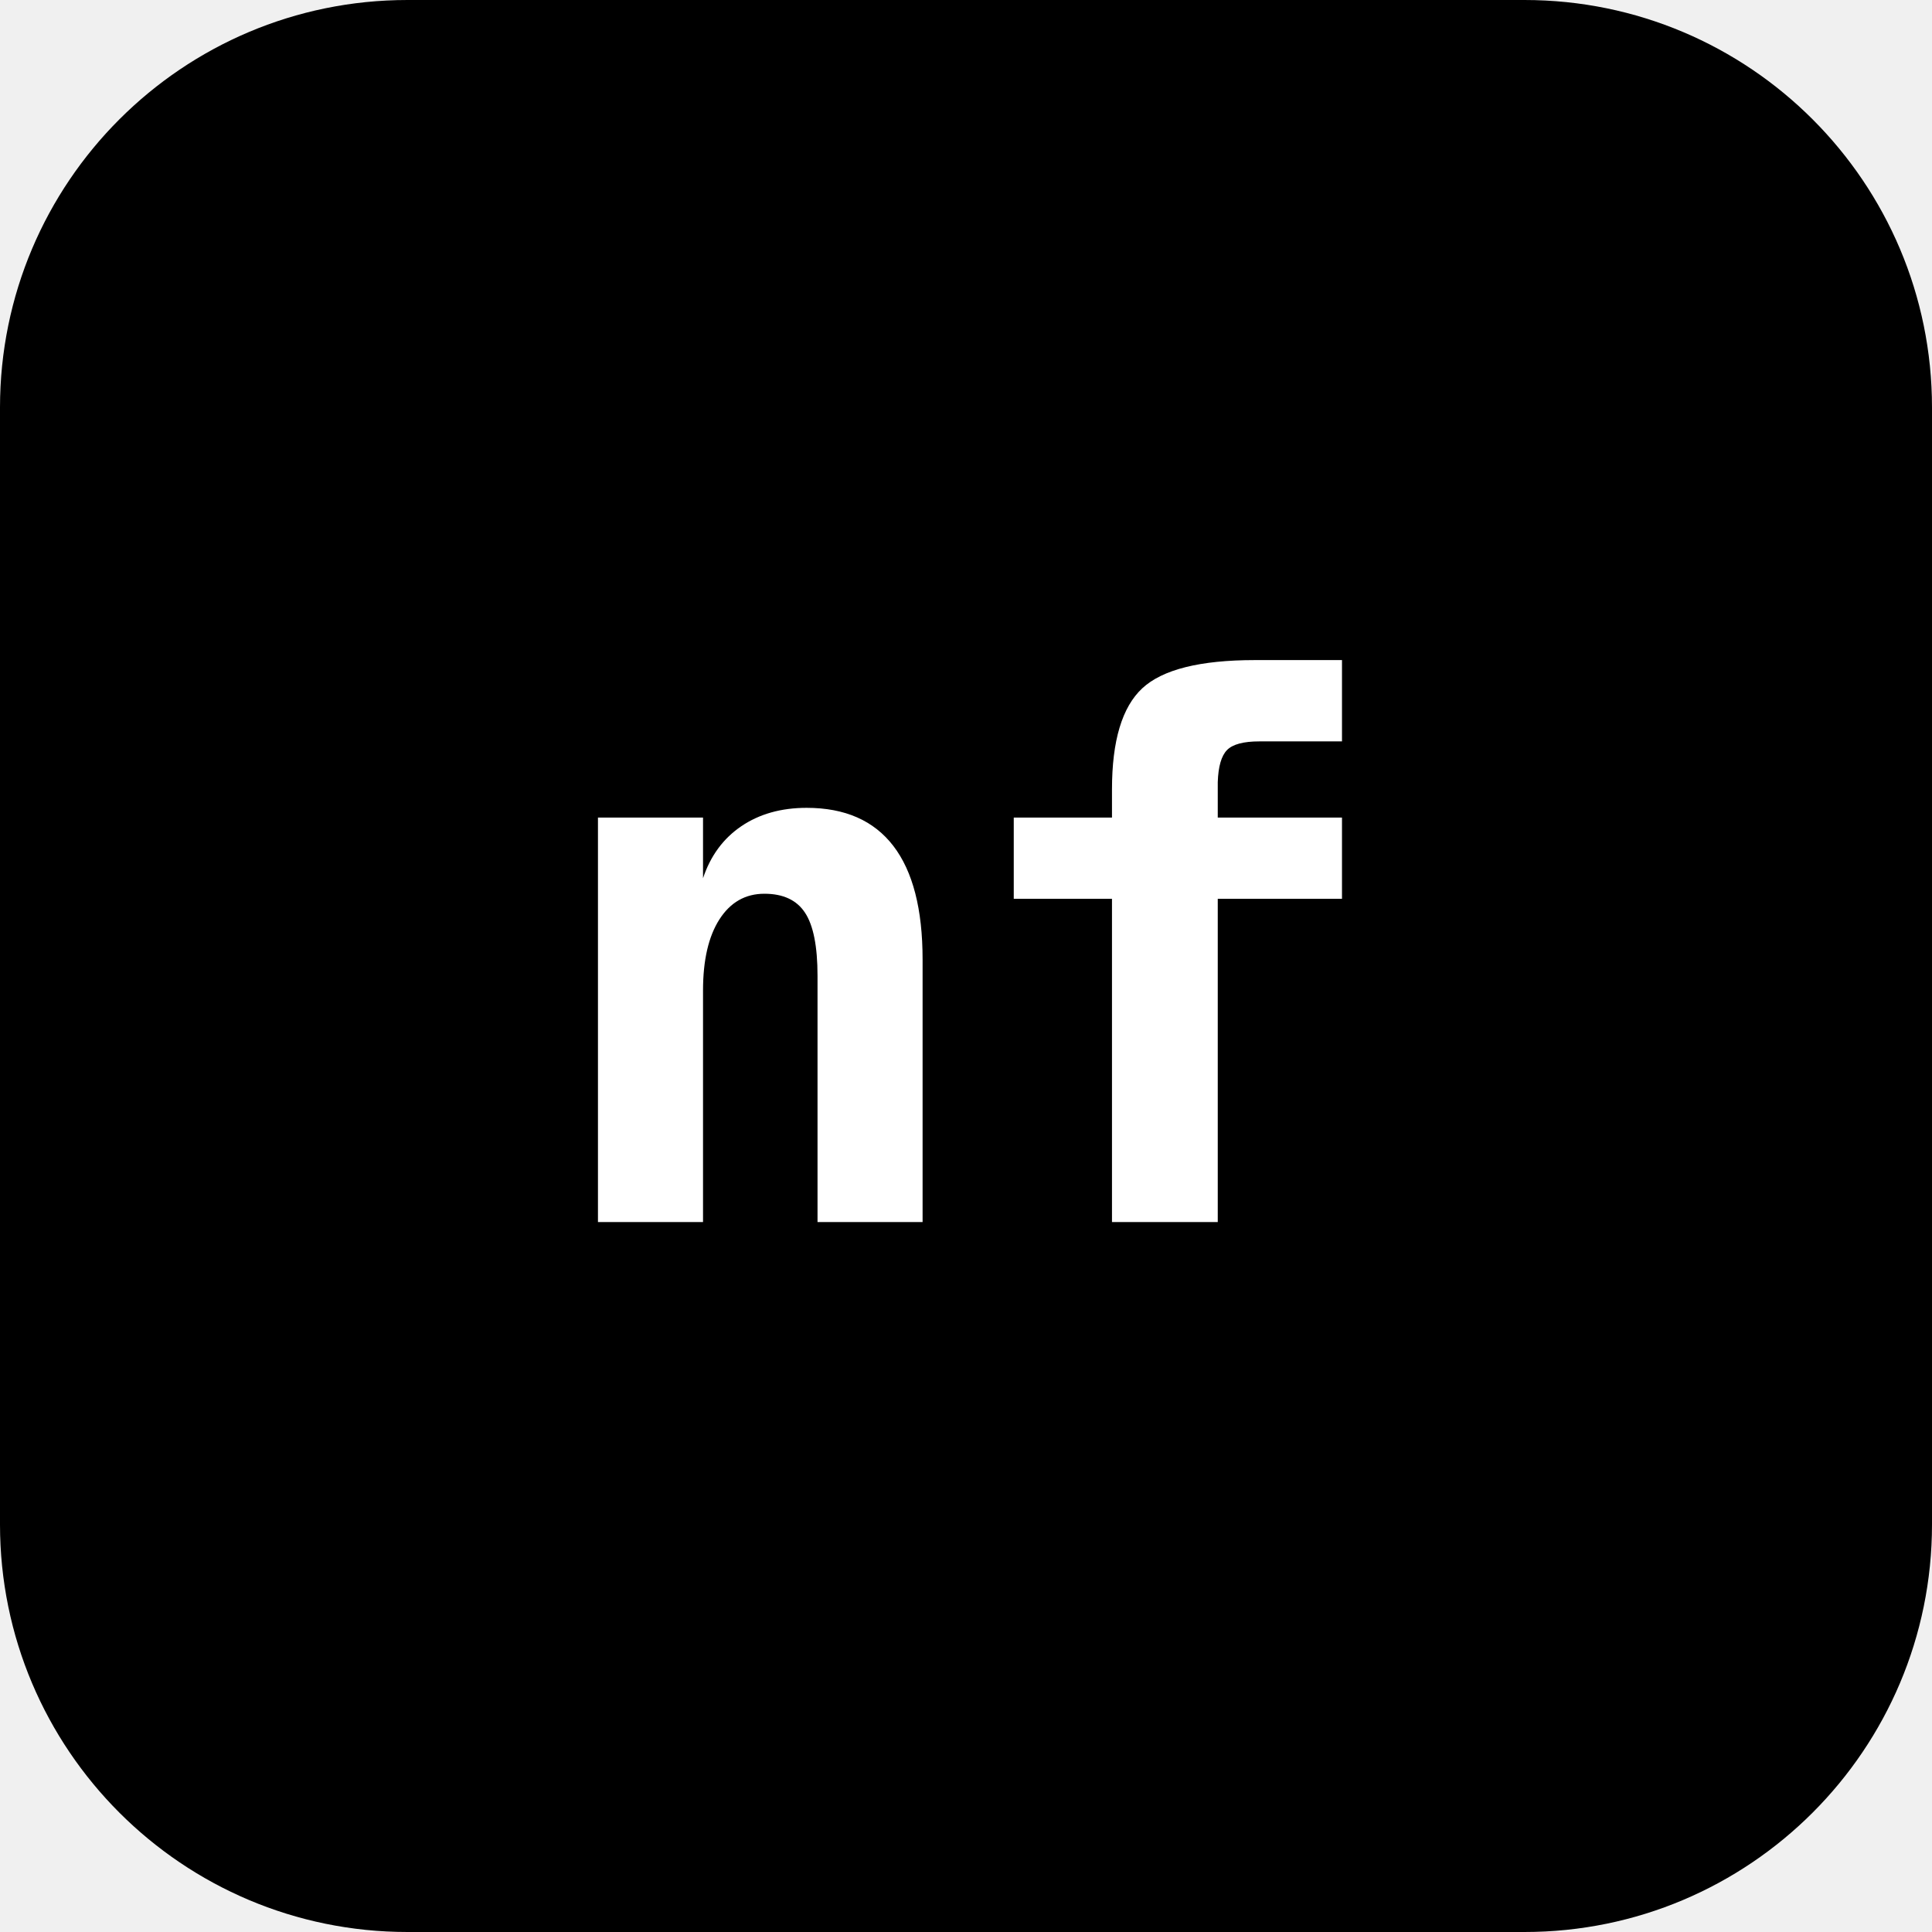
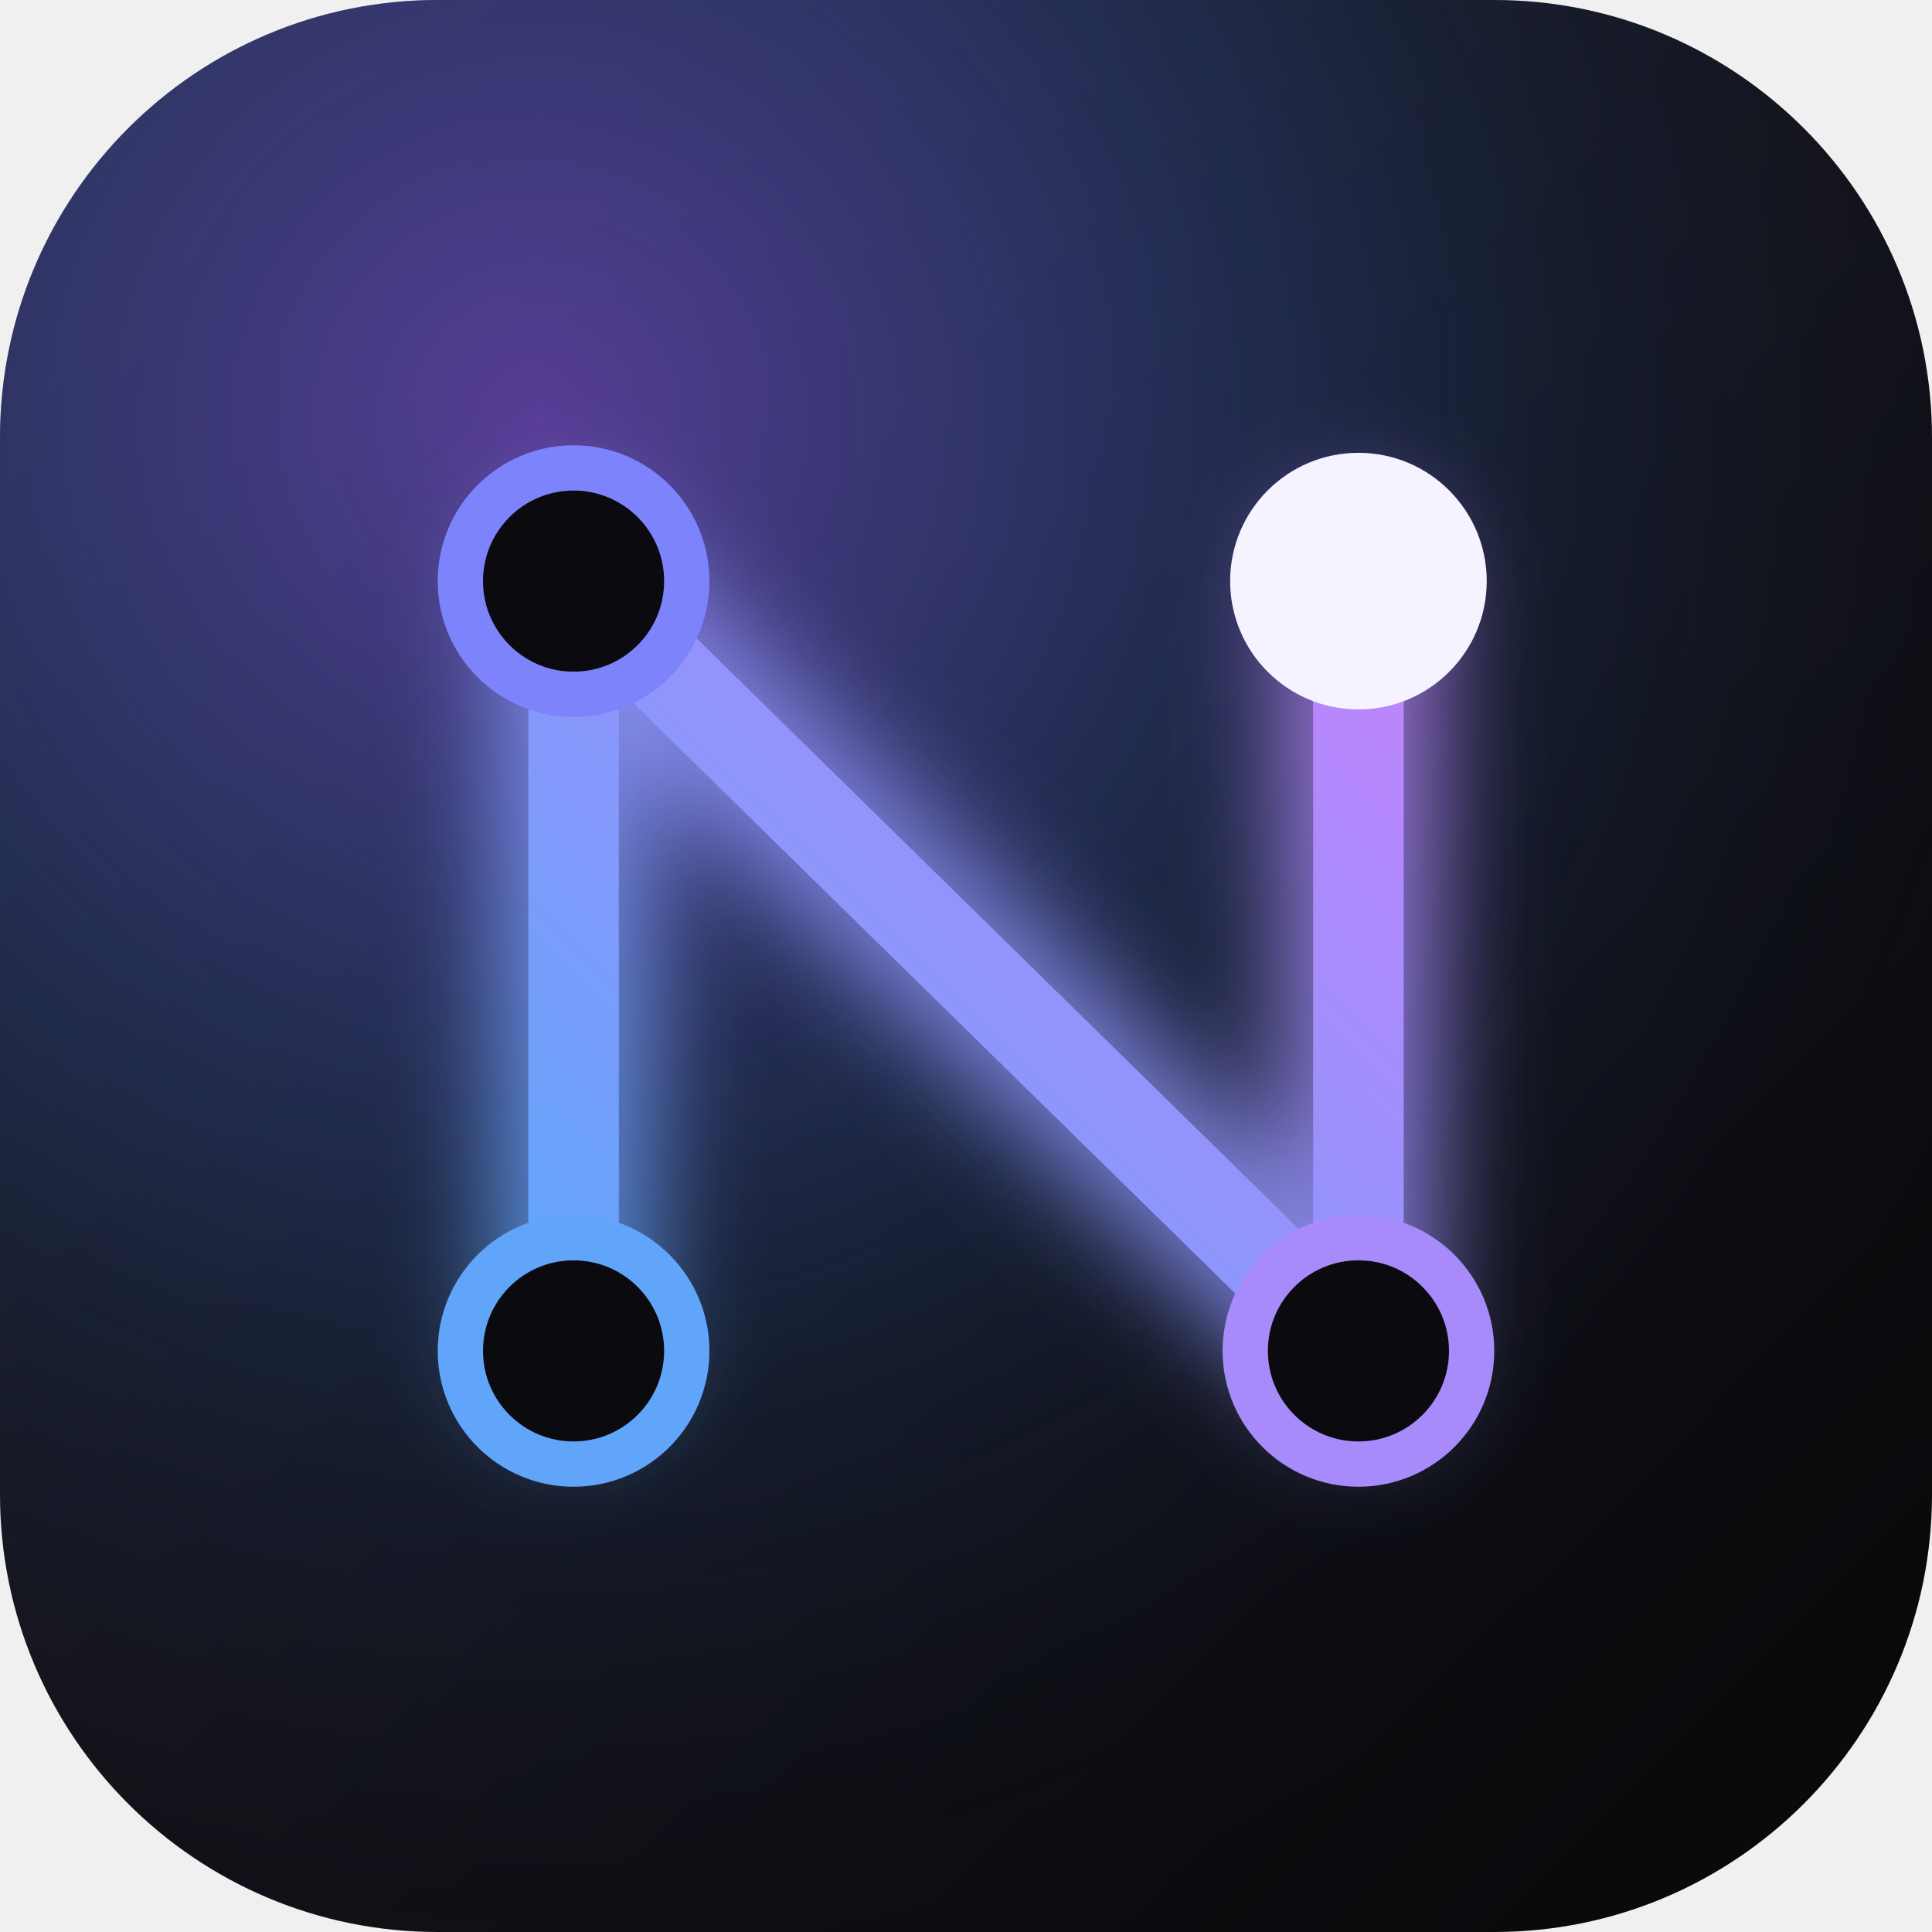
<svg xmlns="http://www.w3.org/2000/svg" viewBox="0 0 512 512">
-   <rect width="512" height="512" rx="108" fill="#000000" />
-   <text x="256" y="256" dominant-baseline="central" text-anchor="middle" font-family="ui-monospace, 'SF Mono', SFMono-Regular, Menlo, Monaco, Consolas, monospace" font-size="196" font-weight="700" fill="#ffffff" letter-spacing="-8">nf</text>
+   <defs>
+     <linearGradient id="bg" x1="0" y1="0" x2="1" y2="1">
+       <stop offset="0" stop-color="#1d1b26" />
+       <stop offset="1" stop-color="#08080a" />
+     </linearGradient>
+     <radialGradient id="glow" cx="0.28" cy="0.22" r="0.85">
+       <stop offset="0" stop-color="#8b5cf6" stop-opacity=".55" />
+       <stop offset=".55" stop-color="#3b82f6" stop-opacity=".14" />
+       <stop offset="1" stop-color="#000" stop-opacity="0" />
+     </radialGradient>
+     <linearGradient id="ln" x1="0" y1="1" x2="1" y2="0">
+       <stop offset="0" stop-color="#60a5fa" />
+       <stop offset="1" stop-color="#c084fc" />
+     </linearGradient>
+     <filter id="blur" x="-30%" y="-30%" width="160%" height="160%">
+       <feGaussianBlur stdDeviation="14" />
+     </filter>
+   </defs>
+   <rect width="512" height="512" rx="116" fill="url(#bg)" />
+   <rect width="512" height="512" rx="116" fill="url(#glow)" />
+   <g id="mark">
+     <path d="M152 358 V154 L360 358 V154" fill="none" stroke="url(#ln)" stroke-width="40" stroke-linecap="round" stroke-linejoin="round" filter="url(#blur)" opacity=".85" />
+     <path d="M152 358 V154 L360 358 V154" fill="none" stroke="url(#ln)" stroke-width="24" stroke-linecap="round" stroke-linejoin="round" />
+     <circle cx="152" cy="358" r="30" fill="#0b0b0f" stroke="#60a5fa" stroke-width="12" />
+     <circle cx="152" cy="154" r="30" fill="#0b0b0f" stroke="#7c83fb" stroke-width="12" />
+     <circle cx="360" cy="358" r="30" fill="#0b0b0f" stroke="#a78bfa" stroke-width="12" />
+     <circle cx="360" cy="154" r="34" fill="#f5f3ff" />
+   </g>
</svg>
